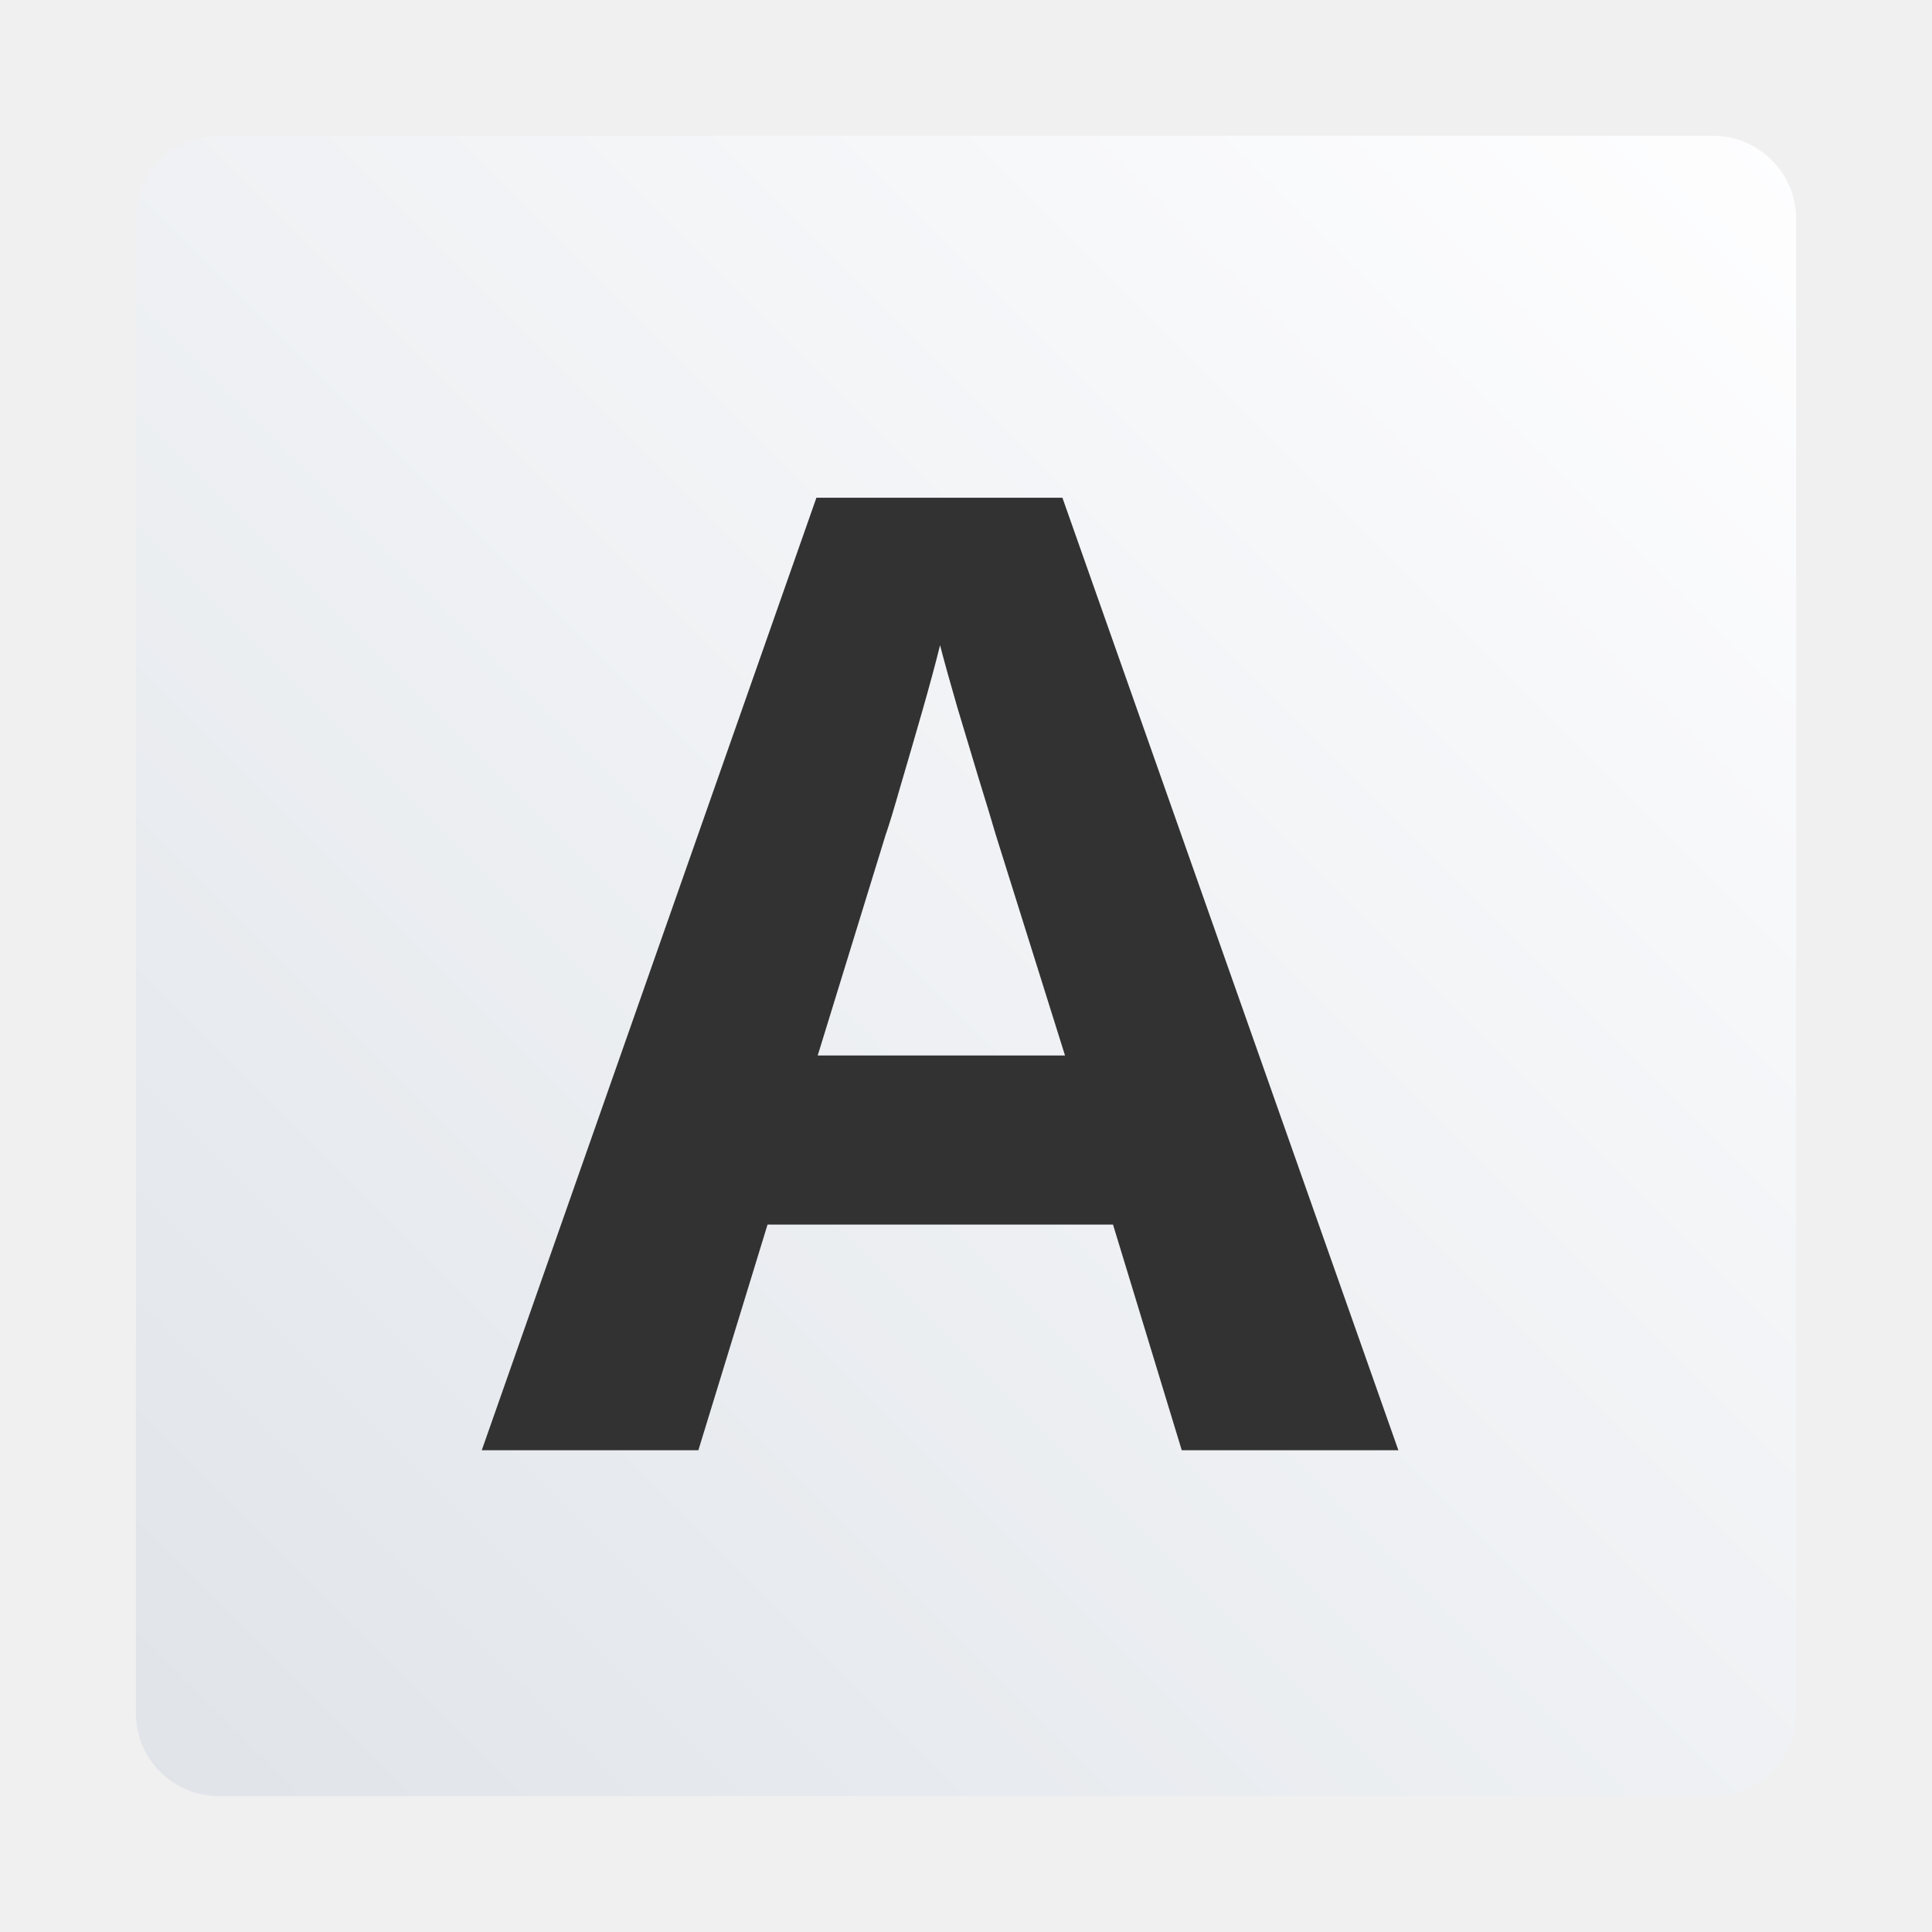
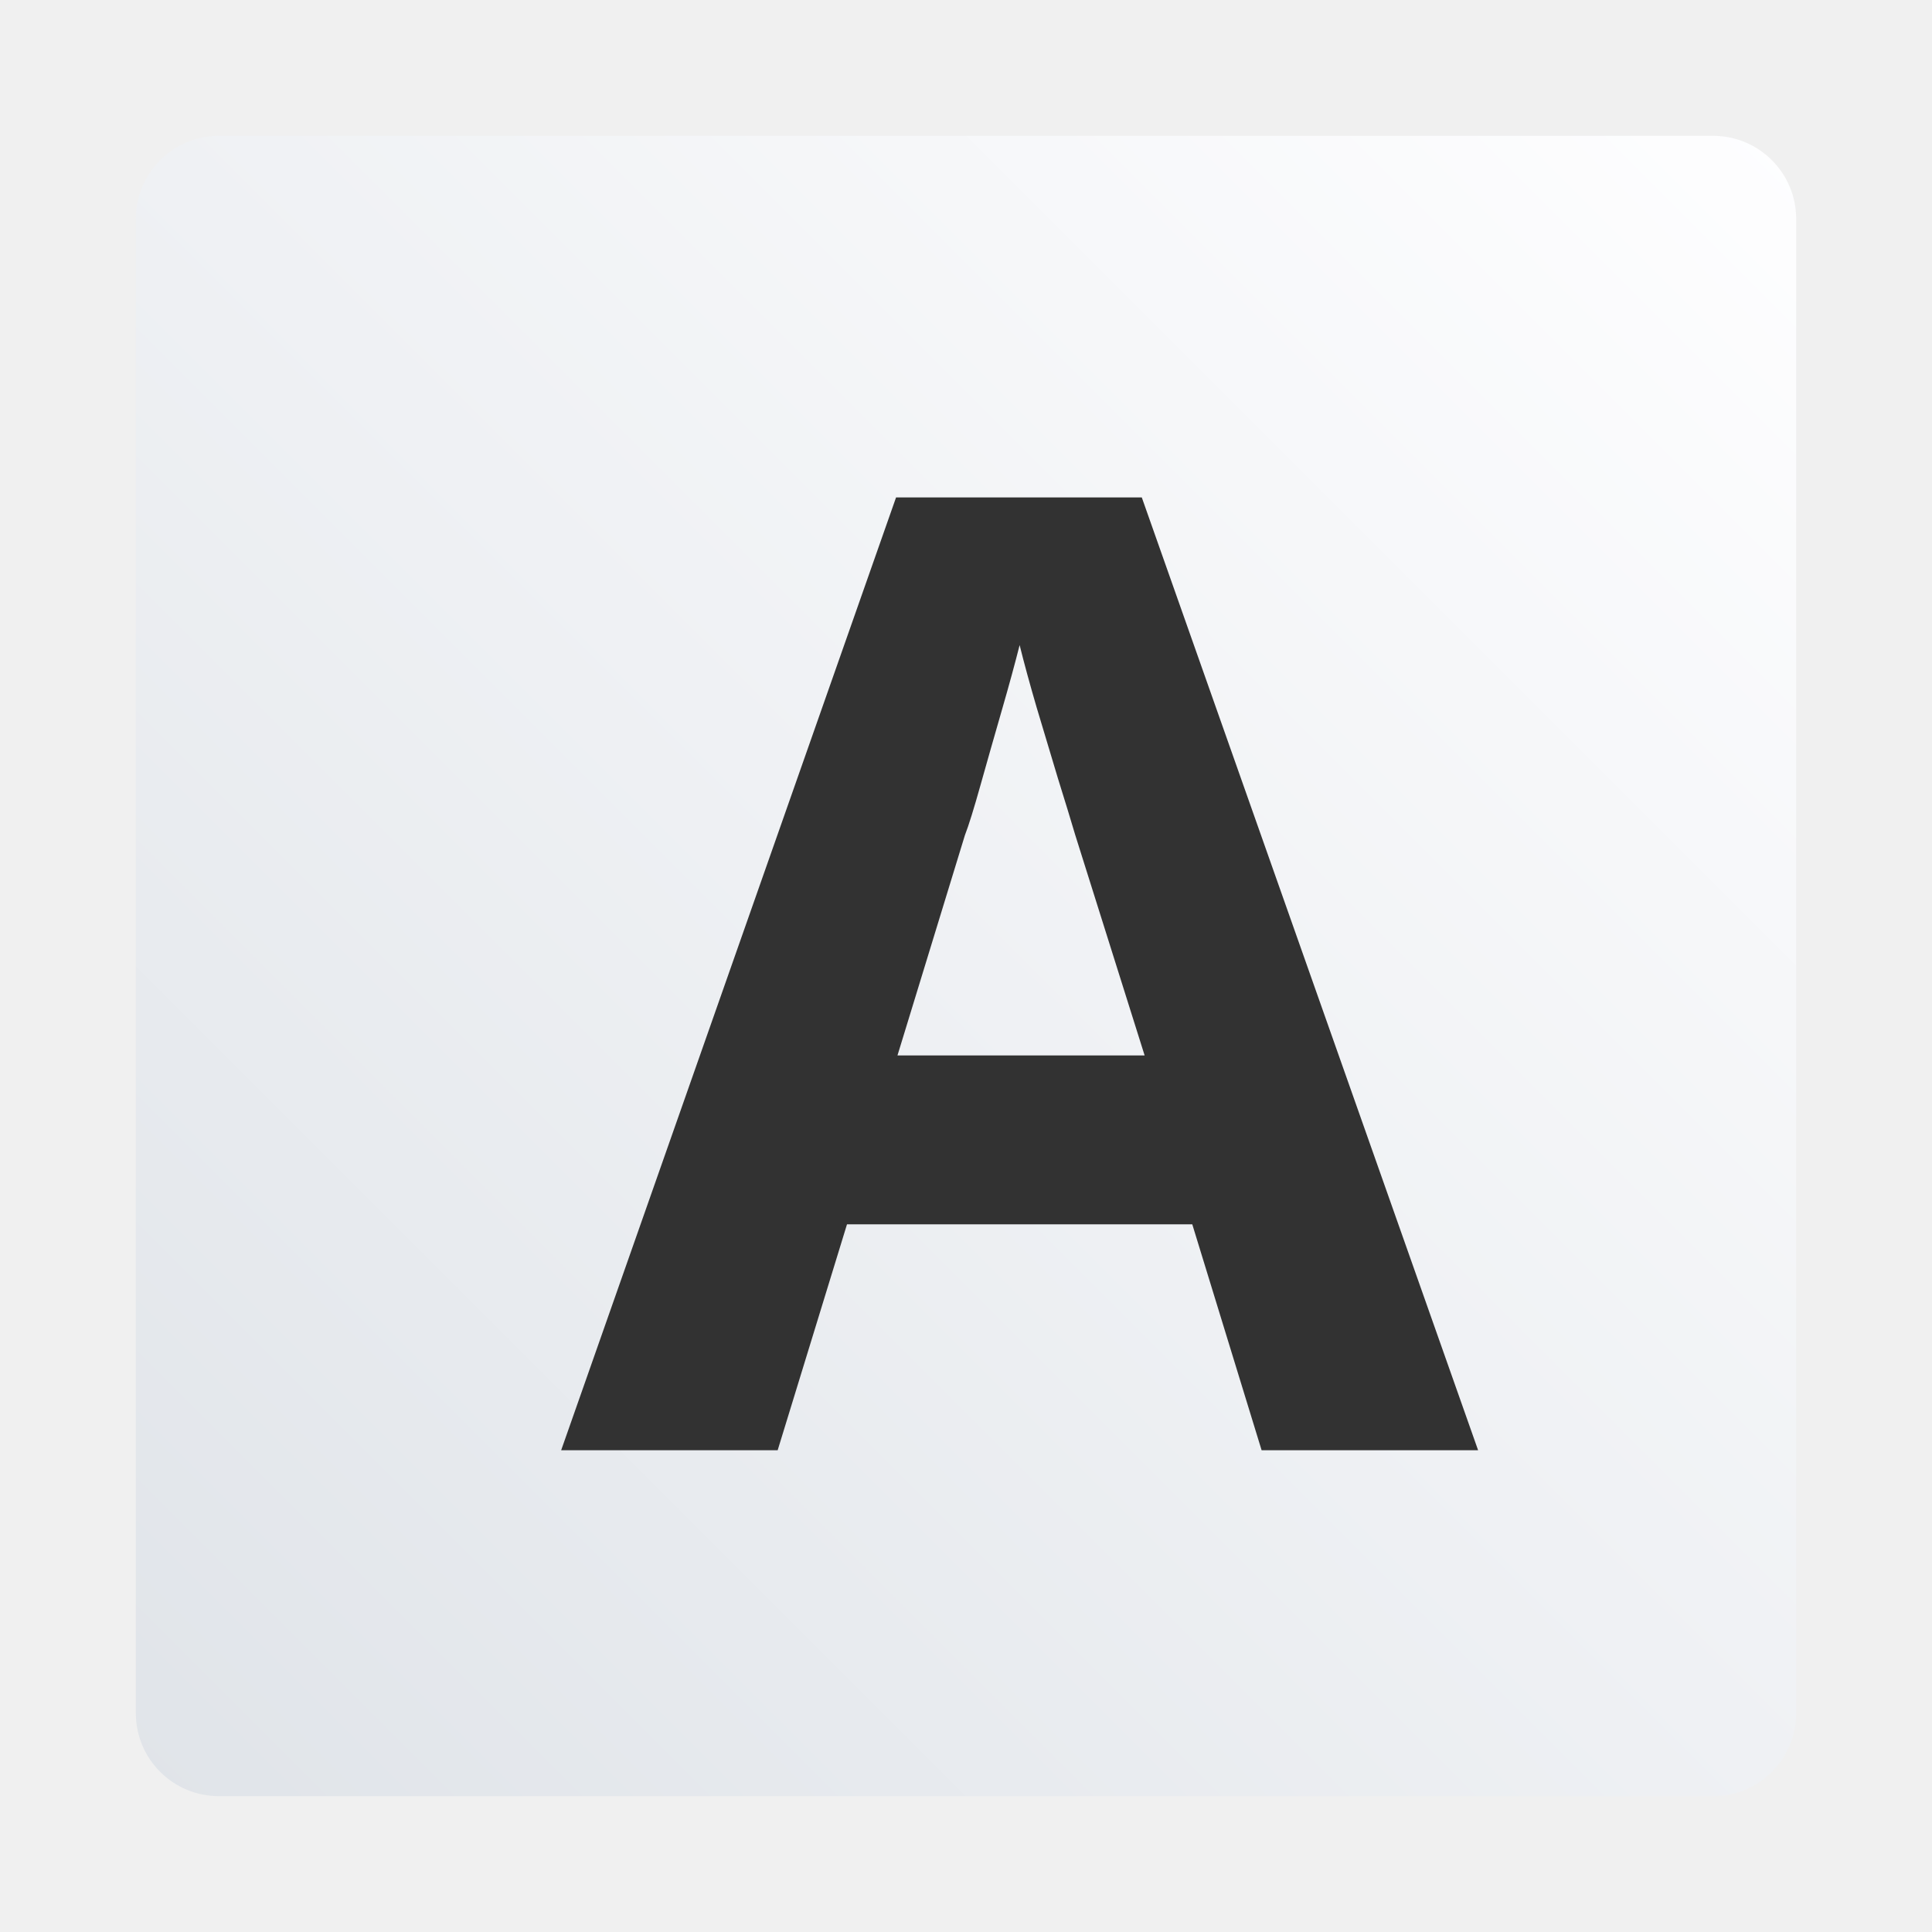
- <svg xmlns="http://www.w3.org/2000/svg" width="64" height="64" version="1.1" id="svg43">
-   <defs id="defs29">
-     <style type="text/css" id="style4" />
-     <style type="text/css" id="style6" />
-     <style type="text/css" id="style8" />
-     <style type="text/css" id="style10" />
-     <style type="text/css" id="style12" />
-     <style type="text/css" id="style14" />
-     <style type="text/css" id="style16" />
-     <style type="text/css" id="style18" />
-     <style type="text/css" id="style20" />
-     <style type="text/css" id="style22" />
-     <linearGradient id="linearGradient1053" x1="68" x2="128" y1="62" y2="2" gradientTransform="translate(-66,-6.0551e-4)" gradientUnits="userSpaceOnUse">
-       <stop stop-color="#e0e4e9" offset="0" id="stop24" />
-       <stop stop-color="#fefeff" offset="1" id="stop26" />
+ <svg xmlns="http://www.w3.org/2000/svg" width="64" height="64" version="1.1">
+   <defs>
+     <linearGradient id="linearGradient1053" x1="68" x2="128" y1="62" y2="2" gradientTransform="matrix(.91665 0 0 .91665 2.2353 34.915)" gradientUnits="userSpaceOnUse">
+       <stop stop-color="#e0e4e9" offset="0" />
+       <stop stop-color="#fefeff" offset="1" />
    </linearGradient>
  </defs>
-   <style type="text/css" id="style31">.st0{opacity:0.15;fill:#45413C;}
- 	.st1{fill:#FFE500;}
- 	.st2{fill:#EBCB00;}
- 	.st3{fill:none;stroke:#45413C;stroke-linecap:round;stroke-linejoin:round;stroke-miterlimit:10;}
- 	.st4{fill:#FFAA54;}
- 	.st5{fill:#FF8A14;}
- 	.st6{fill:#FFB0CA;stroke:#45413C;stroke-linecap:round;stroke-linejoin:round;stroke-miterlimit:10;}
- 	.st7{fill:#FF87AF;stroke:#45413C;stroke-linecap:round;stroke-linejoin:round;stroke-miterlimit:10;}
- 	.st8{fill:#FFCC99;}
- 	.st9{fill:#FFFFFF;}
- 	.st10{fill:#F0F0F0;}
- 	.st11{fill:#BF8256;}
- 	.st12{fill:#915E3A;}
- 	.st13{fill:#DEA47A;}
- 	.st14{fill:#F0D5A8;}
- 	.st15{fill:#DEBB7E;}
- 	.st16{fill:#F7E5C6;}
- 	.st17{fill:#FF8A14;stroke:#45413C;stroke-linecap:round;stroke-linejoin:round;stroke-miterlimit:10;}
- 	.st18{fill:#FFF5E3;}
- 	.st19{fill:#FFF48C;}
- 	.st20{fill:#FFFACF;}
- 	.st21{fill:#FFFCE5;}
- 	.st22{fill:#FF87AF;}
- 	.st23{fill:#FFB0CA;}
- 	.st24{fill:#FFE500;stroke:#45413C;stroke-linecap:round;stroke-linejoin:round;stroke-miterlimit:10;}
- 	.st25{fill:#9CEB60;stroke:#45413C;stroke-linecap:round;stroke-linejoin:round;stroke-miterlimit:10;}
- 	.st26{fill:#FFFACF;stroke:#45413C;stroke-linecap:round;stroke-linejoin:round;stroke-miterlimit:10;}
- 	.st27{fill:#00F5BC;stroke:#45413C;stroke-linecap:round;stroke-linejoin:round;stroke-miterlimit:10;}
- 	.st28{fill:#BF8256;stroke:#45413C;stroke-linecap:round;stroke-linejoin:round;stroke-miterlimit:10;}
- 	.st29{fill:#FFE3CF;stroke:#45413C;stroke-linecap:round;stroke-linejoin:round;stroke-miterlimit:10;}
- 	.st30{fill:#FF6242;}
- 	.st31{fill:#FF866E;}
- 	.st32{fill:none;stroke:#E04122;stroke-linecap:round;stroke-linejoin:round;stroke-miterlimit:10;}
- 	.st33{fill:#FFFEF2;stroke:#45413C;stroke-linecap:round;stroke-linejoin:round;stroke-miterlimit:10;}
- 	.st34{fill:#FF6242;stroke:#45413C;stroke-linecap:round;stroke-linejoin:round;stroke-miterlimit:10;}
- 	.st35{fill:#FFA694;}
- 	.st36{fill:#FFFFFF;stroke:#45413C;stroke-linecap:round;stroke-linejoin:round;stroke-miterlimit:10;}
- 	.st37{fill:#FFFEF2;}
- 	.st38{fill:#FF6196;}
- 	.st39{fill:#B89558;}
- 	.st40{fill:none;stroke:#915E3A;stroke-linecap:round;stroke-linejoin:round;stroke-miterlimit:10;}
- 	.st41{fill:#DEBB7E;stroke:#45413C;stroke-linecap:round;stroke-linejoin:round;stroke-miterlimit:10;}
- 	.st42{fill:#6DD627;stroke:#45413C;stroke-linecap:round;stroke-linejoin:round;stroke-miterlimit:10;}
- 	.st43{fill:#E5F8FF;}
- 	.st44{fill:#E8F4FA;}
- 	.st45{fill:#E8F4FA;stroke:#45413C;stroke-linecap:round;stroke-linejoin:round;stroke-miterlimit:10;}
- 	.st46{fill:#FFCCDD;}
- 	.st47{fill:#E5F8FF;stroke:#45413C;stroke-linecap:round;stroke-linejoin:round;stroke-miterlimit:10;}
- 	.st48{fill:#00B8F0;stroke:#45413C;stroke-linecap:round;stroke-linejoin:round;stroke-miterlimit:10;}
- 	.st49{fill:#00B8F0;}
- 	.st50{fill:#4ACFFF;}
- 	.st51{fill:#E04122;}
- 	.st52{fill:#E04122;stroke:#45413C;stroke-linecap:round;stroke-linejoin:round;stroke-miterlimit:10;}
- 	.st53{fill:#87898C;}
- 	.st54{fill:#BDBEC0;}
- 	.st55{fill:#656769;}
- 	.st56{fill:#525252;}
- 	.st57{fill:#FFF48C;stroke:#45413C;stroke-linecap:round;stroke-linejoin:round;stroke-miterlimit:10;}
- 	.st58{fill:#6DD627;}
- 	.st59{fill:#EB6D00;}
- 	.st60{fill:#46B000;}
- 	.st61{fill:#80DDFF;}
- 	.st62{fill:#DAEDF7;}
- 	.st63{fill:#BF8DF2;stroke:#45413C;stroke-linecap:round;stroke-linejoin:round;stroke-miterlimit:10;}
- 	.st64{fill:#9F5AE5;stroke:#45413C;stroke-linecap:round;stroke-linejoin:round;stroke-miterlimit:10;}
- 	.st65{fill:#C8FFA1;}
- 	.st66{fill:#E4FFD1;}
- 	.st67{fill:#9CEB60;}
- 	.st68{fill:#E5FEFF;}
- 	.st69{fill:#B8ECFF;}
- 	.st70{fill:#E0E0E0;stroke:#45413C;stroke-linecap:round;stroke-linejoin:round;stroke-miterlimit:10;}
- 	.st71{fill:#E0E0E0;}
- 	.st72{fill:none;stroke:#4F4B45;stroke-linejoin:round;stroke-miterlimit:10;}
- 	.st73{fill:none;stroke:#4F4B45;stroke-linecap:round;stroke-linejoin:round;stroke-miterlimit:10;}
- 	.st74{fill:#E0366F;stroke:#45413C;stroke-linecap:round;stroke-linejoin:round;stroke-miterlimit:10;}
- 	.st75{fill:none;stroke:#45413C;stroke-miterlimit:10;}
- 	.st76{fill:#FF866E;stroke:#45413C;stroke-linecap:round;stroke-linejoin:round;stroke-miterlimit:10;}
- 	.st77{fill:#45413C;stroke:#45413C;stroke-linecap:round;stroke-linejoin:round;stroke-miterlimit:10;}
- 	.st78{fill:#9F5AE5;}
- 	.st79{fill:#803EC2;}
- 	.st80{fill:#803EC2;stroke:#45413C;stroke-linecap:round;stroke-linejoin:round;stroke-miterlimit:10;}
- 	.st81{fill:#BF8DF2;}
- 	.st82{fill:#FFAA54;stroke:#45413C;stroke-linecap:round;stroke-linejoin:round;stroke-miterlimit:10;}
- 	.st83{fill:none;stroke:#45413C;stroke-linejoin:round;stroke-miterlimit:10;}
- 	.st84{fill:#FFCCDD;stroke:#45413C;stroke-linecap:round;stroke-linejoin:round;stroke-miterlimit:10;}
- 	.st85{fill:#FF6196;stroke:#45413C;stroke-linecap:round;stroke-linejoin:round;stroke-miterlimit:10;}
- 	.st86{fill:#FFE5EE;}
- 	.st87{fill:#F7E5C6;stroke:#45413C;stroke-linecap:round;stroke-linejoin:round;stroke-miterlimit:10;}
- 	.st88{fill:#E5FFF9;}
- 	.st89{fill:none;stroke:#45413C;stroke-width:1.006;stroke-linecap:round;stroke-linejoin:round;stroke-miterlimit:10;}
- 	.st90{fill:#4AEFF7;}
- 	.st91{fill:#A6FBFF;}
- 	.st92{fill:#E5FEFF;stroke:#45413C;stroke-linecap:round;stroke-linejoin:round;stroke-miterlimit:10;}
- 	.st93{fill:#46B000;stroke:#45413C;stroke-linecap:round;stroke-linejoin:round;stroke-miterlimit:10;}
- 	.st94{fill:#FFFFFF;stroke:#45413C;stroke-linejoin:round;stroke-miterlimit:10;}
- 	.st95{fill:#FFFFFF;stroke:#45413C;stroke-miterlimit:10;}
- 	.st96{fill:#009FD9;}
- 	.st97{fill:#00DFEB;}
- 	.st98{fill:#C0DCEB;stroke:#45413C;stroke-linecap:round;stroke-linejoin:round;stroke-miterlimit:10;}
- 	.st99{fill:#00DFEB;stroke:#45413C;stroke-linecap:round;stroke-linejoin:round;stroke-miterlimit:10;}
- 	.st100{fill:#FFE5EE;stroke:#45413C;stroke-linecap:round;stroke-linejoin:round;stroke-miterlimit:10;}
- 	.st101{fill:#8CA4B8;}
- 	.st102{fill:#ADC4D9;}
- 	.st103{fill:#656769;stroke:#45413C;stroke-linecap:round;stroke-linejoin:round;stroke-miterlimit:10;}
- 	.st104{fill:#F0F0F0;stroke:#45413C;stroke-linecap:round;stroke-linejoin:round;stroke-miterlimit:10;}
- 	.st105{fill:#C0DCEB;}
- 	.st106{fill:#45413C;}
- 	.st107{fill:#FFCABF;}
- 	.st108{fill:#87898C;stroke:#45413C;stroke-linecap:round;stroke-linejoin:round;stroke-miterlimit:10;}
- 	.st109{fill:#EBCB00;stroke:#45413C;stroke-linecap:round;stroke-linejoin:round;stroke-miterlimit:10;}</style>
-   <style type="text/css" id="style35">.st0{opacity:0.15;fill:#45413C;}
- 	.st1{fill:#FFE500;}
- 	.st2{fill:#EBCB00;}
- 	.st3{fill:none;stroke:#45413C;stroke-linecap:round;stroke-linejoin:round;stroke-miterlimit:10;}
- 	.st4{fill:#FFAA54;}
- 	.st5{fill:#FF8A14;}
- 	.st6{fill:#FFB0CA;stroke:#45413C;stroke-linecap:round;stroke-linejoin:round;stroke-miterlimit:10;}
- 	.st7{fill:#FF87AF;stroke:#45413C;stroke-linecap:round;stroke-linejoin:round;stroke-miterlimit:10;}
- 	.st8{fill:#FFCC99;}
- 	.st9{fill:#FFFFFF;}
- 	.st10{fill:#F0F0F0;}
- 	.st11{fill:#BF8256;}
- 	.st12{fill:#915E3A;}
- 	.st13{fill:#DEA47A;}
- 	.st14{fill:#F0D5A8;}
- 	.st15{fill:#DEBB7E;}
- 	.st16{fill:#F7E5C6;}
- 	.st17{fill:#FF8A14;stroke:#45413C;stroke-linecap:round;stroke-linejoin:round;stroke-miterlimit:10;}
- 	.st18{fill:#FFF5E3;}
- 	.st19{fill:#FFF48C;}
- 	.st20{fill:#FFFACF;}
- 	.st21{fill:#FFFCE5;}
- 	.st22{fill:#FF87AF;}
- 	.st23{fill:#FFB0CA;}
- 	.st24{fill:#FFE500;stroke:#45413C;stroke-linecap:round;stroke-linejoin:round;stroke-miterlimit:10;}
- 	.st25{fill:#9CEB60;stroke:#45413C;stroke-linecap:round;stroke-linejoin:round;stroke-miterlimit:10;}
- 	.st26{fill:#FFFACF;stroke:#45413C;stroke-linecap:round;stroke-linejoin:round;stroke-miterlimit:10;}
- 	.st27{fill:#00F5BC;stroke:#45413C;stroke-linecap:round;stroke-linejoin:round;stroke-miterlimit:10;}
- 	.st28{fill:#BF8256;stroke:#45413C;stroke-linecap:round;stroke-linejoin:round;stroke-miterlimit:10;}
- 	.st29{fill:#FFE3CF;stroke:#45413C;stroke-linecap:round;stroke-linejoin:round;stroke-miterlimit:10;}
- 	.st30{fill:#FF6242;}
- 	.st31{fill:#FF866E;}
- 	.st32{fill:none;stroke:#E04122;stroke-linecap:round;stroke-linejoin:round;stroke-miterlimit:10;}
- 	.st33{fill:#FFFEF2;stroke:#45413C;stroke-linecap:round;stroke-linejoin:round;stroke-miterlimit:10;}
- 	.st34{fill:#FF6242;stroke:#45413C;stroke-linecap:round;stroke-linejoin:round;stroke-miterlimit:10;}
- 	.st35{fill:#FFA694;}
- 	.st36{fill:#FFFFFF;stroke:#45413C;stroke-linecap:round;stroke-linejoin:round;stroke-miterlimit:10;}
- 	.st37{fill:#FFFEF2;}
- 	.st38{fill:#FF6196;}
- 	.st39{fill:#B89558;}
- 	.st40{fill:none;stroke:#915E3A;stroke-linecap:round;stroke-linejoin:round;stroke-miterlimit:10;}
- 	.st41{fill:#DEBB7E;stroke:#45413C;stroke-linecap:round;stroke-linejoin:round;stroke-miterlimit:10;}
- 	.st42{fill:#6DD627;stroke:#45413C;stroke-linecap:round;stroke-linejoin:round;stroke-miterlimit:10;}
- 	.st43{fill:#E5F8FF;}
- 	.st44{fill:#E8F4FA;}
- 	.st45{fill:#E8F4FA;stroke:#45413C;stroke-linecap:round;stroke-linejoin:round;stroke-miterlimit:10;}
- 	.st46{fill:#FFCCDD;}
- 	.st47{fill:#E5F8FF;stroke:#45413C;stroke-linecap:round;stroke-linejoin:round;stroke-miterlimit:10;}
- 	.st48{fill:#00B8F0;stroke:#45413C;stroke-linecap:round;stroke-linejoin:round;stroke-miterlimit:10;}
- 	.st49{fill:#00B8F0;}
- 	.st50{fill:#4ACFFF;}
- 	.st51{fill:#E04122;}
- 	.st52{fill:#E04122;stroke:#45413C;stroke-linecap:round;stroke-linejoin:round;stroke-miterlimit:10;}
- 	.st53{fill:#87898C;}
- 	.st54{fill:#BDBEC0;}
- 	.st55{fill:#656769;}
- 	.st56{fill:#525252;}
- 	.st57{fill:#FFF48C;stroke:#45413C;stroke-linecap:round;stroke-linejoin:round;stroke-miterlimit:10;}
- 	.st58{fill:#6DD627;}
- 	.st59{fill:#EB6D00;}
- 	.st60{fill:#46B000;}
- 	.st61{fill:#80DDFF;}
- 	.st62{fill:#DAEDF7;}
- 	.st63{fill:#BF8DF2;stroke:#45413C;stroke-linecap:round;stroke-linejoin:round;stroke-miterlimit:10;}
- 	.st64{fill:#9F5AE5;stroke:#45413C;stroke-linecap:round;stroke-linejoin:round;stroke-miterlimit:10;}
- 	.st65{fill:#C8FFA1;}
- 	.st66{fill:#E4FFD1;}
- 	.st67{fill:#9CEB60;}
- 	.st68{fill:#E5FEFF;}
- 	.st69{fill:#B8ECFF;}
- 	.st70{fill:#E0E0E0;stroke:#45413C;stroke-linecap:round;stroke-linejoin:round;stroke-miterlimit:10;}
- 	.st71{fill:#E0E0E0;}
- 	.st72{fill:none;stroke:#4F4B45;stroke-linejoin:round;stroke-miterlimit:10;}
- 	.st73{fill:none;stroke:#4F4B45;stroke-linecap:round;stroke-linejoin:round;stroke-miterlimit:10;}
- 	.st74{fill:#E0366F;stroke:#45413C;stroke-linecap:round;stroke-linejoin:round;stroke-miterlimit:10;}
- 	.st75{fill:none;stroke:#45413C;stroke-miterlimit:10;}
- 	.st76{fill:#FF866E;stroke:#45413C;stroke-linecap:round;stroke-linejoin:round;stroke-miterlimit:10;}
- 	.st77{fill:#45413C;stroke:#45413C;stroke-linecap:round;stroke-linejoin:round;stroke-miterlimit:10;}
- 	.st78{fill:#9F5AE5;}
- 	.st79{fill:#803EC2;}
- 	.st80{fill:#803EC2;stroke:#45413C;stroke-linecap:round;stroke-linejoin:round;stroke-miterlimit:10;}
- 	.st81{fill:#BF8DF2;}
- 	.st82{fill:#FFAA54;stroke:#45413C;stroke-linecap:round;stroke-linejoin:round;stroke-miterlimit:10;}
- 	.st83{fill:none;stroke:#45413C;stroke-linejoin:round;stroke-miterlimit:10;}
- 	.st84{fill:#FFCCDD;stroke:#45413C;stroke-linecap:round;stroke-linejoin:round;stroke-miterlimit:10;}
- 	.st85{fill:#FF6196;stroke:#45413C;stroke-linecap:round;stroke-linejoin:round;stroke-miterlimit:10;}
- 	.st86{fill:#FFE5EE;}
- 	.st87{fill:#F7E5C6;stroke:#45413C;stroke-linecap:round;stroke-linejoin:round;stroke-miterlimit:10;}
- 	.st88{fill:#E5FFF9;}
- 	.st89{fill:none;stroke:#45413C;stroke-width:1.006;stroke-linecap:round;stroke-linejoin:round;stroke-miterlimit:10;}
- 	.st90{fill:#4AEFF7;}
- 	.st91{fill:#A6FBFF;}
- 	.st92{fill:#E5FEFF;stroke:#45413C;stroke-linecap:round;stroke-linejoin:round;stroke-miterlimit:10;}
- 	.st93{fill:#46B000;stroke:#45413C;stroke-linecap:round;stroke-linejoin:round;stroke-miterlimit:10;}
- 	.st94{fill:#FFFFFF;stroke:#45413C;stroke-linejoin:round;stroke-miterlimit:10;}
- 	.st95{fill:#FFFFFF;stroke:#45413C;stroke-miterlimit:10;}
- 	.st96{fill:#009FD9;}
- 	.st97{fill:#00DFEB;}
- 	.st98{fill:#C0DCEB;stroke:#45413C;stroke-linecap:round;stroke-linejoin:round;stroke-miterlimit:10;}
- 	.st99{fill:#00DFEB;stroke:#45413C;stroke-linecap:round;stroke-linejoin:round;stroke-miterlimit:10;}
- 	.st100{fill:#FFE5EE;stroke:#45413C;stroke-linecap:round;stroke-linejoin:round;stroke-miterlimit:10;}
- 	.st101{fill:#8CA4B8;}
- 	.st102{fill:#ADC4D9;}
- 	.st103{fill:#656769;stroke:#45413C;stroke-linecap:round;stroke-linejoin:round;stroke-miterlimit:10;}
- 	.st104{fill:#F0F0F0;stroke:#45413C;stroke-linecap:round;stroke-linejoin:round;stroke-miterlimit:10;}
- 	.st105{fill:#C0DCEB;}
- 	.st106{fill:#45413C;}
- 	.st107{fill:#FFCABF;}
- 	.st108{fill:#87898C;stroke:#45413C;stroke-linecap:round;stroke-linejoin:round;stroke-miterlimit:10;}
- 	.st109{fill:#EBCB00;stroke:#45413C;stroke-linecap:round;stroke-linejoin:round;stroke-miterlimit:10;}</style>
-   <style type="text/css" id="style37">.st0{opacity:0.15;fill:#45413C;}
- 	.st1{fill:#FFE500;}
- 	.st2{fill:#EBCB00;}
- 	.st3{fill:none;stroke:#45413C;stroke-linecap:round;stroke-linejoin:round;stroke-miterlimit:10;}
- 	.st4{fill:#FFAA54;}
- 	.st5{fill:#FF8A14;}
- 	.st6{fill:#FFB0CA;stroke:#45413C;stroke-linecap:round;stroke-linejoin:round;stroke-miterlimit:10;}
- 	.st7{fill:#FF87AF;stroke:#45413C;stroke-linecap:round;stroke-linejoin:round;stroke-miterlimit:10;}
- 	.st8{fill:#FFCC99;}
- 	.st9{fill:#FFFFFF;}
- 	.st10{fill:#F0F0F0;}
- 	.st11{fill:#BF8256;}
- 	.st12{fill:#915E3A;}
- 	.st13{fill:#DEA47A;}
- 	.st14{fill:#F0D5A8;}
- 	.st15{fill:#DEBB7E;}
- 	.st16{fill:#F7E5C6;}
- 	.st17{fill:#FF8A14;stroke:#45413C;stroke-linecap:round;stroke-linejoin:round;stroke-miterlimit:10;}
- 	.st18{fill:#FFF5E3;}
- 	.st19{fill:#FFF48C;}
- 	.st20{fill:#FFFACF;}
- 	.st21{fill:#FFFCE5;}
- 	.st22{fill:#FF87AF;}
- 	.st23{fill:#FFB0CA;}
- 	.st24{fill:#FFE500;stroke:#45413C;stroke-linecap:round;stroke-linejoin:round;stroke-miterlimit:10;}
- 	.st25{fill:#9CEB60;stroke:#45413C;stroke-linecap:round;stroke-linejoin:round;stroke-miterlimit:10;}
- 	.st26{fill:#FFFACF;stroke:#45413C;stroke-linecap:round;stroke-linejoin:round;stroke-miterlimit:10;}
- 	.st27{fill:#00F5BC;stroke:#45413C;stroke-linecap:round;stroke-linejoin:round;stroke-miterlimit:10;}
- 	.st28{fill:#BF8256;stroke:#45413C;stroke-linecap:round;stroke-linejoin:round;stroke-miterlimit:10;}
- 	.st29{fill:#FFE3CF;stroke:#45413C;stroke-linecap:round;stroke-linejoin:round;stroke-miterlimit:10;}
- 	.st30{fill:#FF6242;}
- 	.st31{fill:#FF866E;}
- 	.st32{fill:none;stroke:#E04122;stroke-linecap:round;stroke-linejoin:round;stroke-miterlimit:10;}
- 	.st33{fill:#FFFEF2;stroke:#45413C;stroke-linecap:round;stroke-linejoin:round;stroke-miterlimit:10;}
- 	.st34{fill:#FF6242;stroke:#45413C;stroke-linecap:round;stroke-linejoin:round;stroke-miterlimit:10;}
- 	.st35{fill:#FFA694;}
- 	.st36{fill:#FFFFFF;stroke:#45413C;stroke-linecap:round;stroke-linejoin:round;stroke-miterlimit:10;}
- 	.st37{fill:#FFFEF2;}
- 	.st38{fill:#FF6196;}
- 	.st39{fill:#B89558;}
- 	.st40{fill:none;stroke:#915E3A;stroke-linecap:round;stroke-linejoin:round;stroke-miterlimit:10;}
- 	.st41{fill:#DEBB7E;stroke:#45413C;stroke-linecap:round;stroke-linejoin:round;stroke-miterlimit:10;}
- 	.st42{fill:#6DD627;stroke:#45413C;stroke-linecap:round;stroke-linejoin:round;stroke-miterlimit:10;}
- 	.st43{fill:#E5F8FF;}
- 	.st44{fill:#E8F4FA;}
- 	.st45{fill:#E8F4FA;stroke:#45413C;stroke-linecap:round;stroke-linejoin:round;stroke-miterlimit:10;}
- 	.st46{fill:#FFCCDD;}
- 	.st47{fill:#E5F8FF;stroke:#45413C;stroke-linecap:round;stroke-linejoin:round;stroke-miterlimit:10;}
- 	.st48{fill:#00B8F0;stroke:#45413C;stroke-linecap:round;stroke-linejoin:round;stroke-miterlimit:10;}
- 	.st49{fill:#00B8F0;}
- 	.st50{fill:#4ACFFF;}
- 	.st51{fill:#E04122;}
- 	.st52{fill:#E04122;stroke:#45413C;stroke-linecap:round;stroke-linejoin:round;stroke-miterlimit:10;}
- 	.st53{fill:#87898C;}
- 	.st54{fill:#BDBEC0;}
- 	.st55{fill:#656769;}
- 	.st56{fill:#525252;}
- 	.st57{fill:#FFF48C;stroke:#45413C;stroke-linecap:round;stroke-linejoin:round;stroke-miterlimit:10;}
- 	.st58{fill:#6DD627;}
- 	.st59{fill:#EB6D00;}
- 	.st60{fill:#46B000;}
- 	.st61{fill:#80DDFF;}
- 	.st62{fill:#DAEDF7;}
- 	.st63{fill:#BF8DF2;stroke:#45413C;stroke-linecap:round;stroke-linejoin:round;stroke-miterlimit:10;}
- 	.st64{fill:#9F5AE5;stroke:#45413C;stroke-linecap:round;stroke-linejoin:round;stroke-miterlimit:10;}
- 	.st65{fill:#C8FFA1;}
- 	.st66{fill:#E4FFD1;}
- 	.st67{fill:#9CEB60;}
- 	.st68{fill:#E5FEFF;}
- 	.st69{fill:#B8ECFF;}
- 	.st70{fill:#E0E0E0;stroke:#45413C;stroke-linecap:round;stroke-linejoin:round;stroke-miterlimit:10;}
- 	.st71{fill:#E0E0E0;}
- 	.st72{fill:none;stroke:#4F4B45;stroke-linejoin:round;stroke-miterlimit:10;}
- 	.st73{fill:none;stroke:#4F4B45;stroke-linecap:round;stroke-linejoin:round;stroke-miterlimit:10;}
- 	.st74{fill:#E0366F;stroke:#45413C;stroke-linecap:round;stroke-linejoin:round;stroke-miterlimit:10;}
- 	.st75{fill:none;stroke:#45413C;stroke-miterlimit:10;}
- 	.st76{fill:#FF866E;stroke:#45413C;stroke-linecap:round;stroke-linejoin:round;stroke-miterlimit:10;}
- 	.st77{fill:#45413C;stroke:#45413C;stroke-linecap:round;stroke-linejoin:round;stroke-miterlimit:10;}
- 	.st78{fill:#9F5AE5;}
- 	.st79{fill:#803EC2;}
- 	.st80{fill:#803EC2;stroke:#45413C;stroke-linecap:round;stroke-linejoin:round;stroke-miterlimit:10;}
- 	.st81{fill:#BF8DF2;}
- 	.st82{fill:#FFAA54;stroke:#45413C;stroke-linecap:round;stroke-linejoin:round;stroke-miterlimit:10;}
- 	.st83{fill:none;stroke:#45413C;stroke-linejoin:round;stroke-miterlimit:10;}
- 	.st84{fill:#FFCCDD;stroke:#45413C;stroke-linecap:round;stroke-linejoin:round;stroke-miterlimit:10;}
- 	.st85{fill:#FF6196;stroke:#45413C;stroke-linecap:round;stroke-linejoin:round;stroke-miterlimit:10;}
- 	.st86{fill:#FFE5EE;}
- 	.st87{fill:#F7E5C6;stroke:#45413C;stroke-linecap:round;stroke-linejoin:round;stroke-miterlimit:10;}
- 	.st88{fill:#E5FFF9;}
- 	.st89{fill:none;stroke:#45413C;stroke-width:1.006;stroke-linecap:round;stroke-linejoin:round;stroke-miterlimit:10;}
- 	.st90{fill:#4AEFF7;}
- 	.st91{fill:#A6FBFF;}
- 	.st92{fill:#E5FEFF;stroke:#45413C;stroke-linecap:round;stroke-linejoin:round;stroke-miterlimit:10;}
- 	.st93{fill:#46B000;stroke:#45413C;stroke-linecap:round;stroke-linejoin:round;stroke-miterlimit:10;}
- 	.st94{fill:#FFFFFF;stroke:#45413C;stroke-linejoin:round;stroke-miterlimit:10;}
- 	.st95{fill:#FFFFFF;stroke:#45413C;stroke-miterlimit:10;}
- 	.st96{fill:#009FD9;}
- 	.st97{fill:#00DFEB;}
- 	.st98{fill:#C0DCEB;stroke:#45413C;stroke-linecap:round;stroke-linejoin:round;stroke-miterlimit:10;}
- 	.st99{fill:#00DFEB;stroke:#45413C;stroke-linecap:round;stroke-linejoin:round;stroke-miterlimit:10;}
- 	.st100{fill:#FFE5EE;stroke:#45413C;stroke-linecap:round;stroke-linejoin:round;stroke-miterlimit:10;}
- 	.st101{fill:#8CA4B8;}
- 	.st102{fill:#ADC4D9;}
- 	.st103{fill:#656769;stroke:#45413C;stroke-linecap:round;stroke-linejoin:round;stroke-miterlimit:10;}
- 	.st104{fill:#F0F0F0;stroke:#45413C;stroke-linecap:round;stroke-linejoin:round;stroke-miterlimit:10;}
- 	.st105{fill:#C0DCEB;}
- 	.st106{fill:#45413C;}
- 	.st107{fill:#FFCABF;}
- 	.st108{fill:#87898C;stroke:#45413C;stroke-linecap:round;stroke-linejoin:round;stroke-miterlimit:10;}
- 	.st109{fill:#EBCB00;stroke:#45413C;stroke-linecap:round;stroke-linejoin:round;stroke-miterlimit:10;}</style>
-   <g id="g873" transform="matrix(0.9166514,0,0,0.9166514,2.667247,2.667247)">
-     <rect x="1.999" y="1.999" width="60.001" height="60.001" ry="3" fill="url(#linearGradient1053)" stroke-width="3.78" id="rect33" style="fill:url(#linearGradient1053)" />
-     <text x="14.5" y="49.5" fill="#323232" font-family="sans-serif" font-size="48.011px" font-weight="bold" letter-spacing="0px" stroke-width="1.2" word-spacing="0px" style="line-height:1.25;font-variant-ligatures:normal;font-variant-caps:normal;font-variant-numeric:normal;font-variant-east-asian:normal" xml:space="preserve" id="text41">
-       <tspan x="14.5" y="49.5" stroke-width="1.2" id="tspan39">A</tspan>
+   <g transform="translate(-60.067 -32.248)">
+     <rect x="64.567" y="36.748" width="55" height="55" ry="2.75" fill="url(#linearGradient1053)" stroke-width="3.465" />
+     <text x="78.658" y="80.29" fill="#323232" font-family="sans-serif" font-size="44.009px" font-weight="bold" letter-spacing="0px" stroke-width="1.1" word-spacing="0px" style="font-variant-caps:normal;font-variant-east-asian:normal;font-variant-ligatures:normal;font-variant-numeric:normal;line-height:1.25" xml:space="preserve">
+       <tspan x="78.658" y="80.29" stroke-width="1.1">A</tspan>
    </text>
  </g>
</svg>
